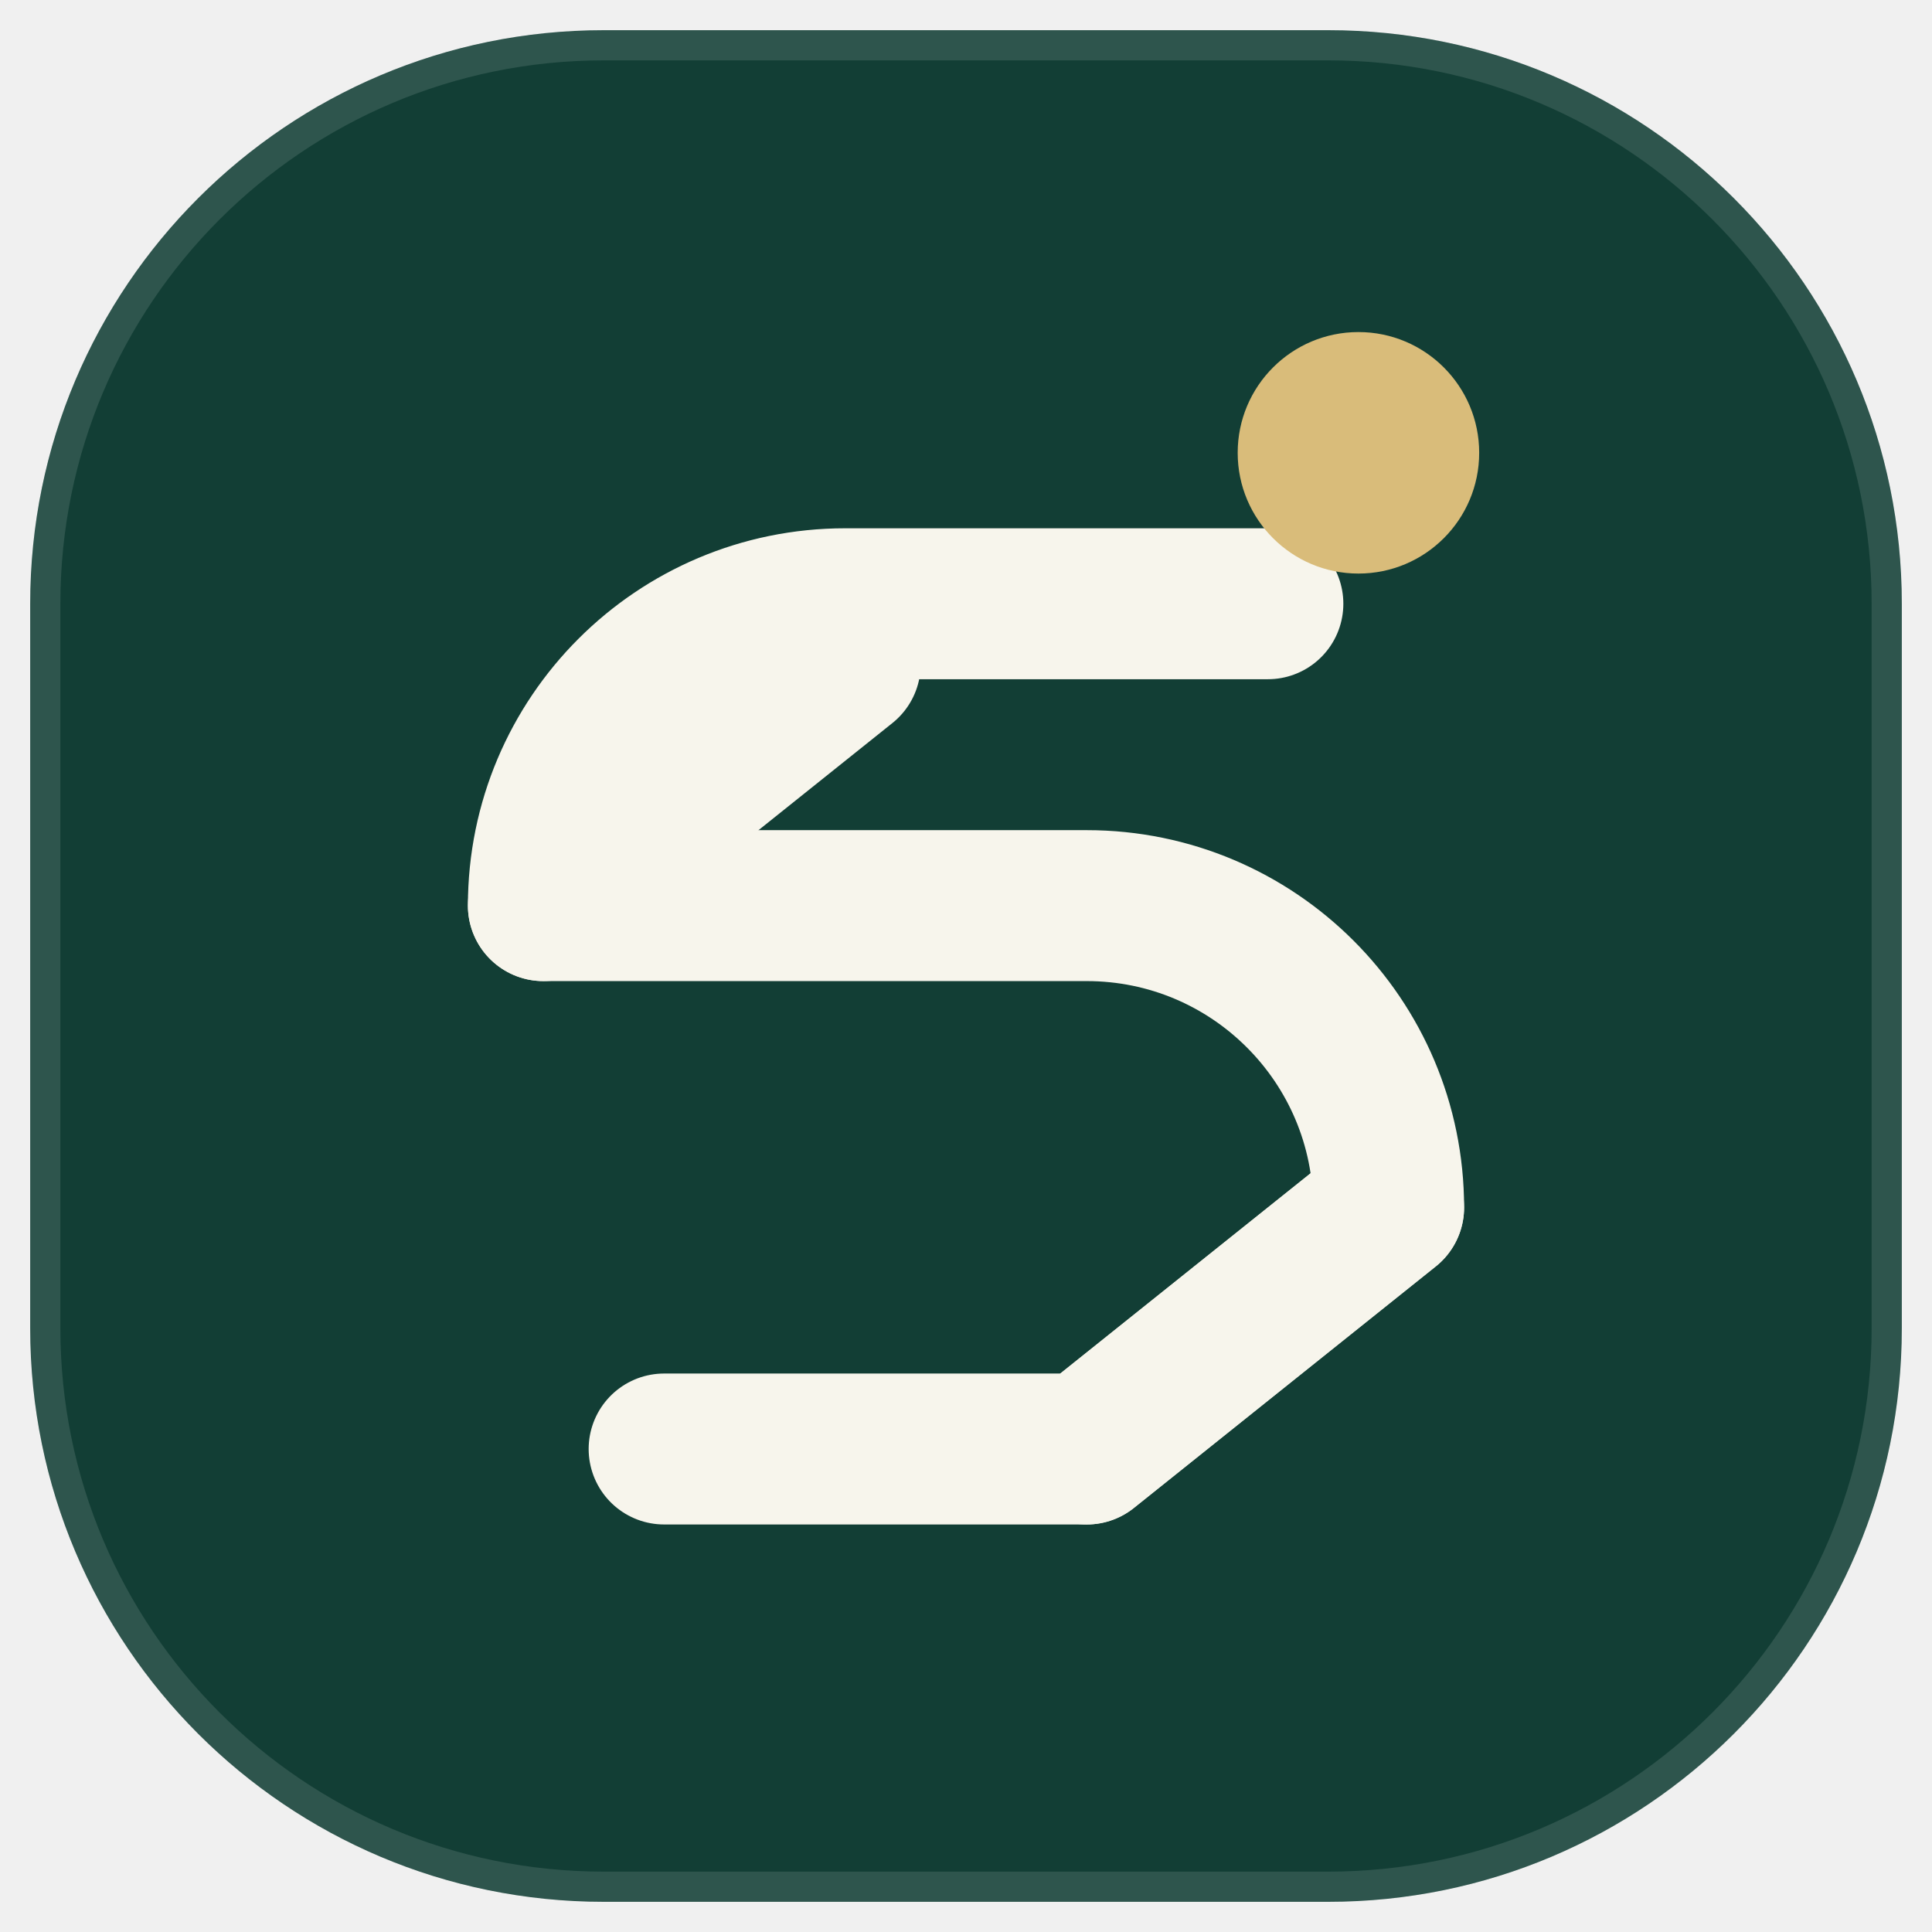
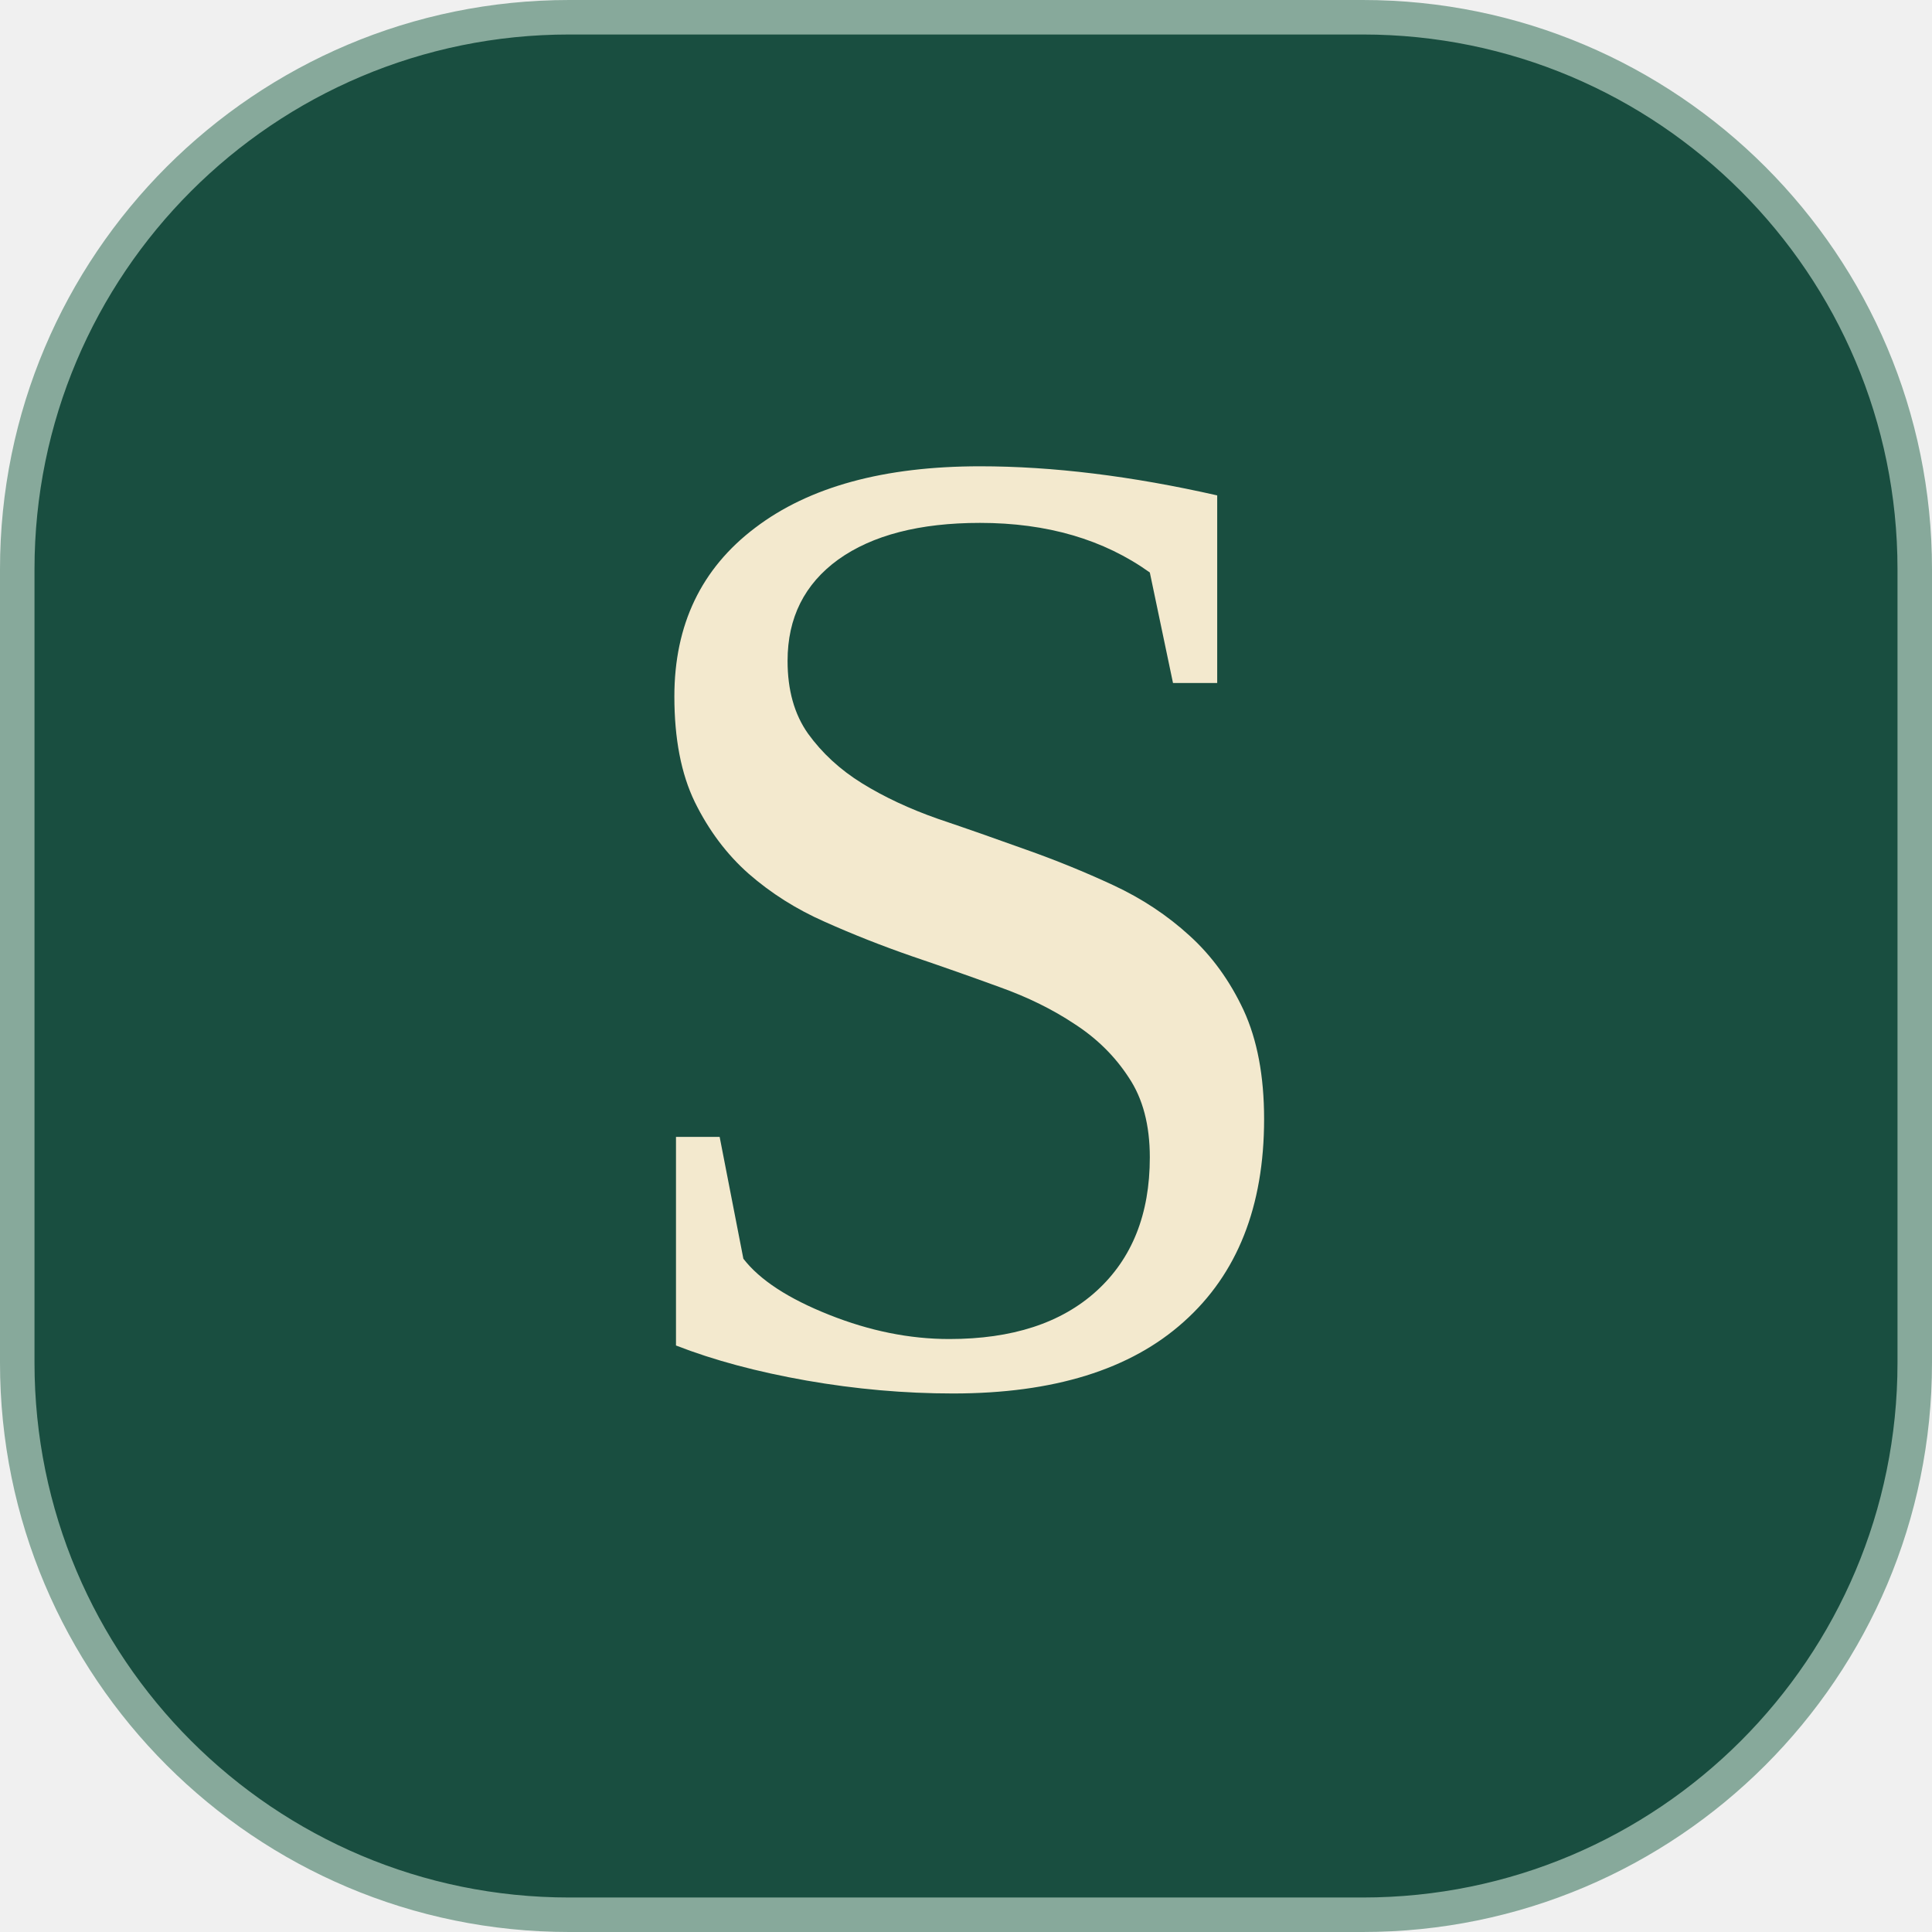
- <svg xmlns="http://www.w3.org/2000/svg" width="64" height="64" viewBox="0 0 64 64" fill="none">
-   <rect x="1" y="1" width="62" height="62" rx="19" fill="#123E35" />
-   <rect x="1.5" y="1.5" width="61" height="61" rx="18.5" stroke="#FFFFFF" stroke-opacity=".12" />
-   <path d="M42 20H28C22.477 20 18 24.477 18 30H36C41.523 30 46 34.477 46 40L36 48H22" stroke="#F7F5EC" stroke-width="5" stroke-linecap="round" stroke-linejoin="round" />
-   <path d="M18 30L28 22M36 48L46 40" stroke="#F7F5EC" stroke-width="5" stroke-linecap="round" />
-   <circle cx="45" cy="15" r="4" fill="#D9BC7A" />
+ <svg xmlns="http://www.w3.org/2000/svg" width="56" height="56" viewBox="0 0 56 56">
+   <rect x=".5" y=".5" width="55" height="55" rx="16" fill="#194E40" stroke="#87A99B" />
+   <text x="28" y="40" text-anchor="middle" font-family="Georgia, 'Times New Roman', serif" font-size="40" fill="#F3E9CE">S</text>
</svg>
